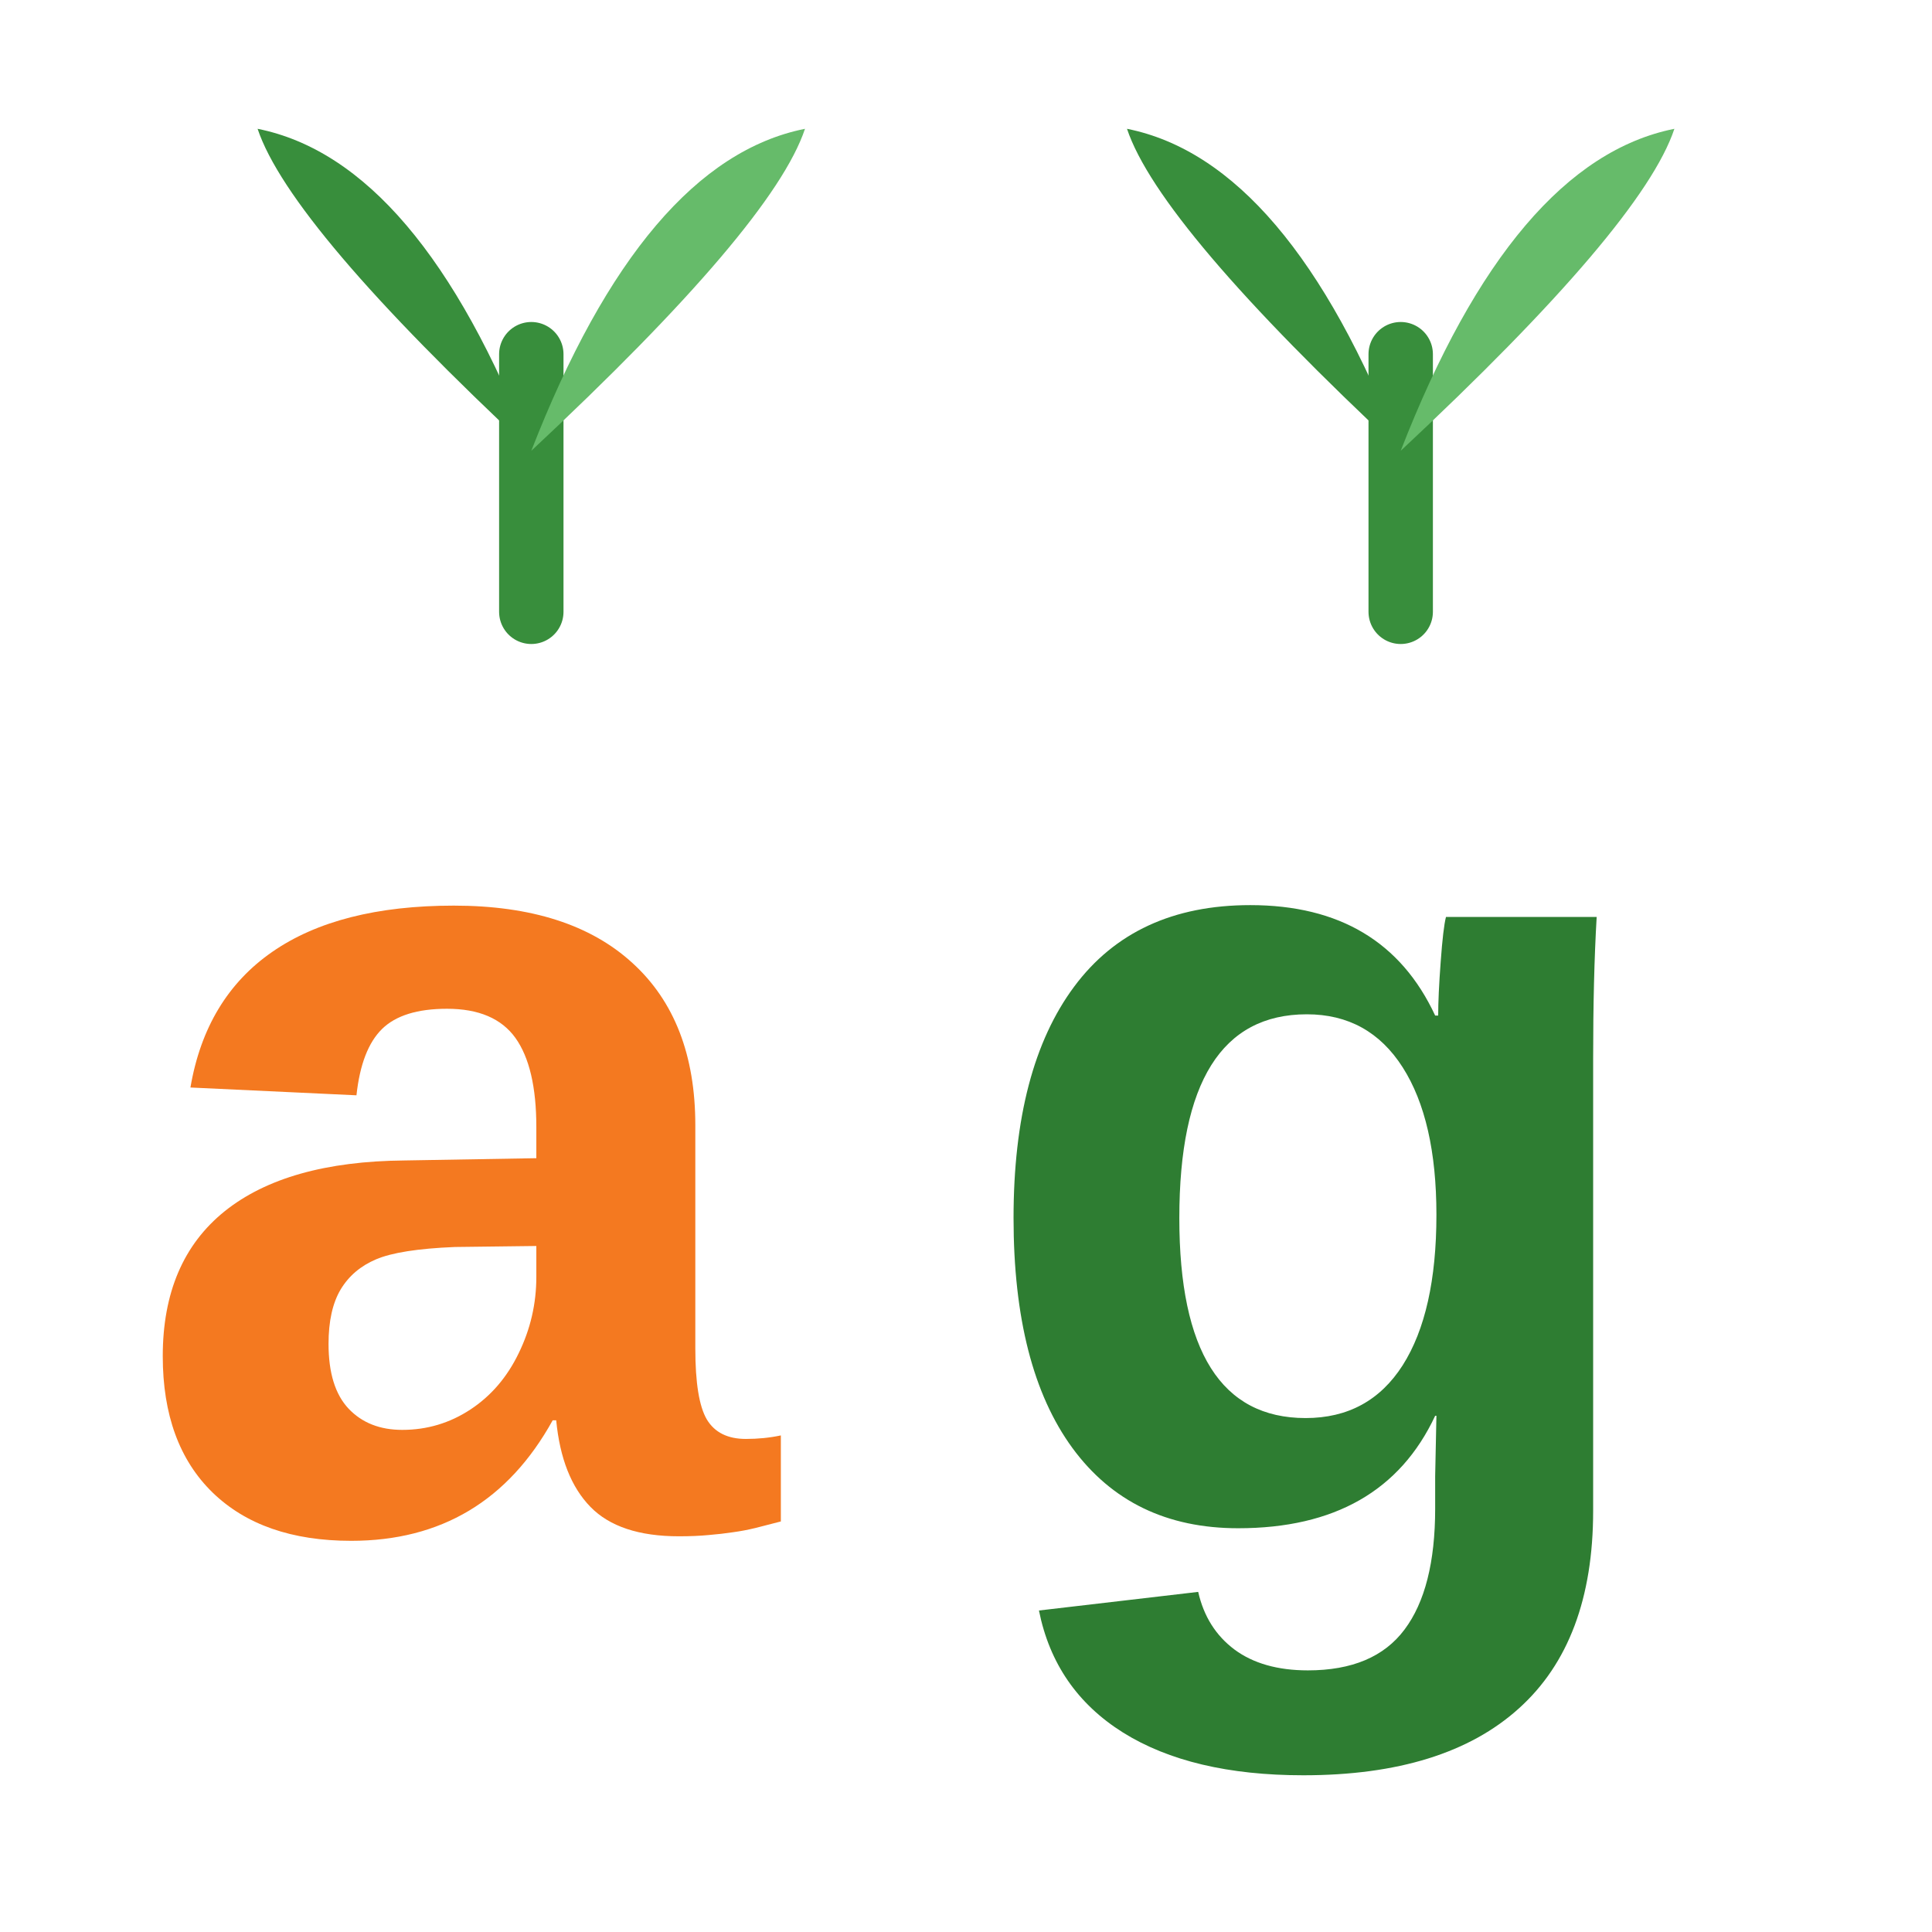
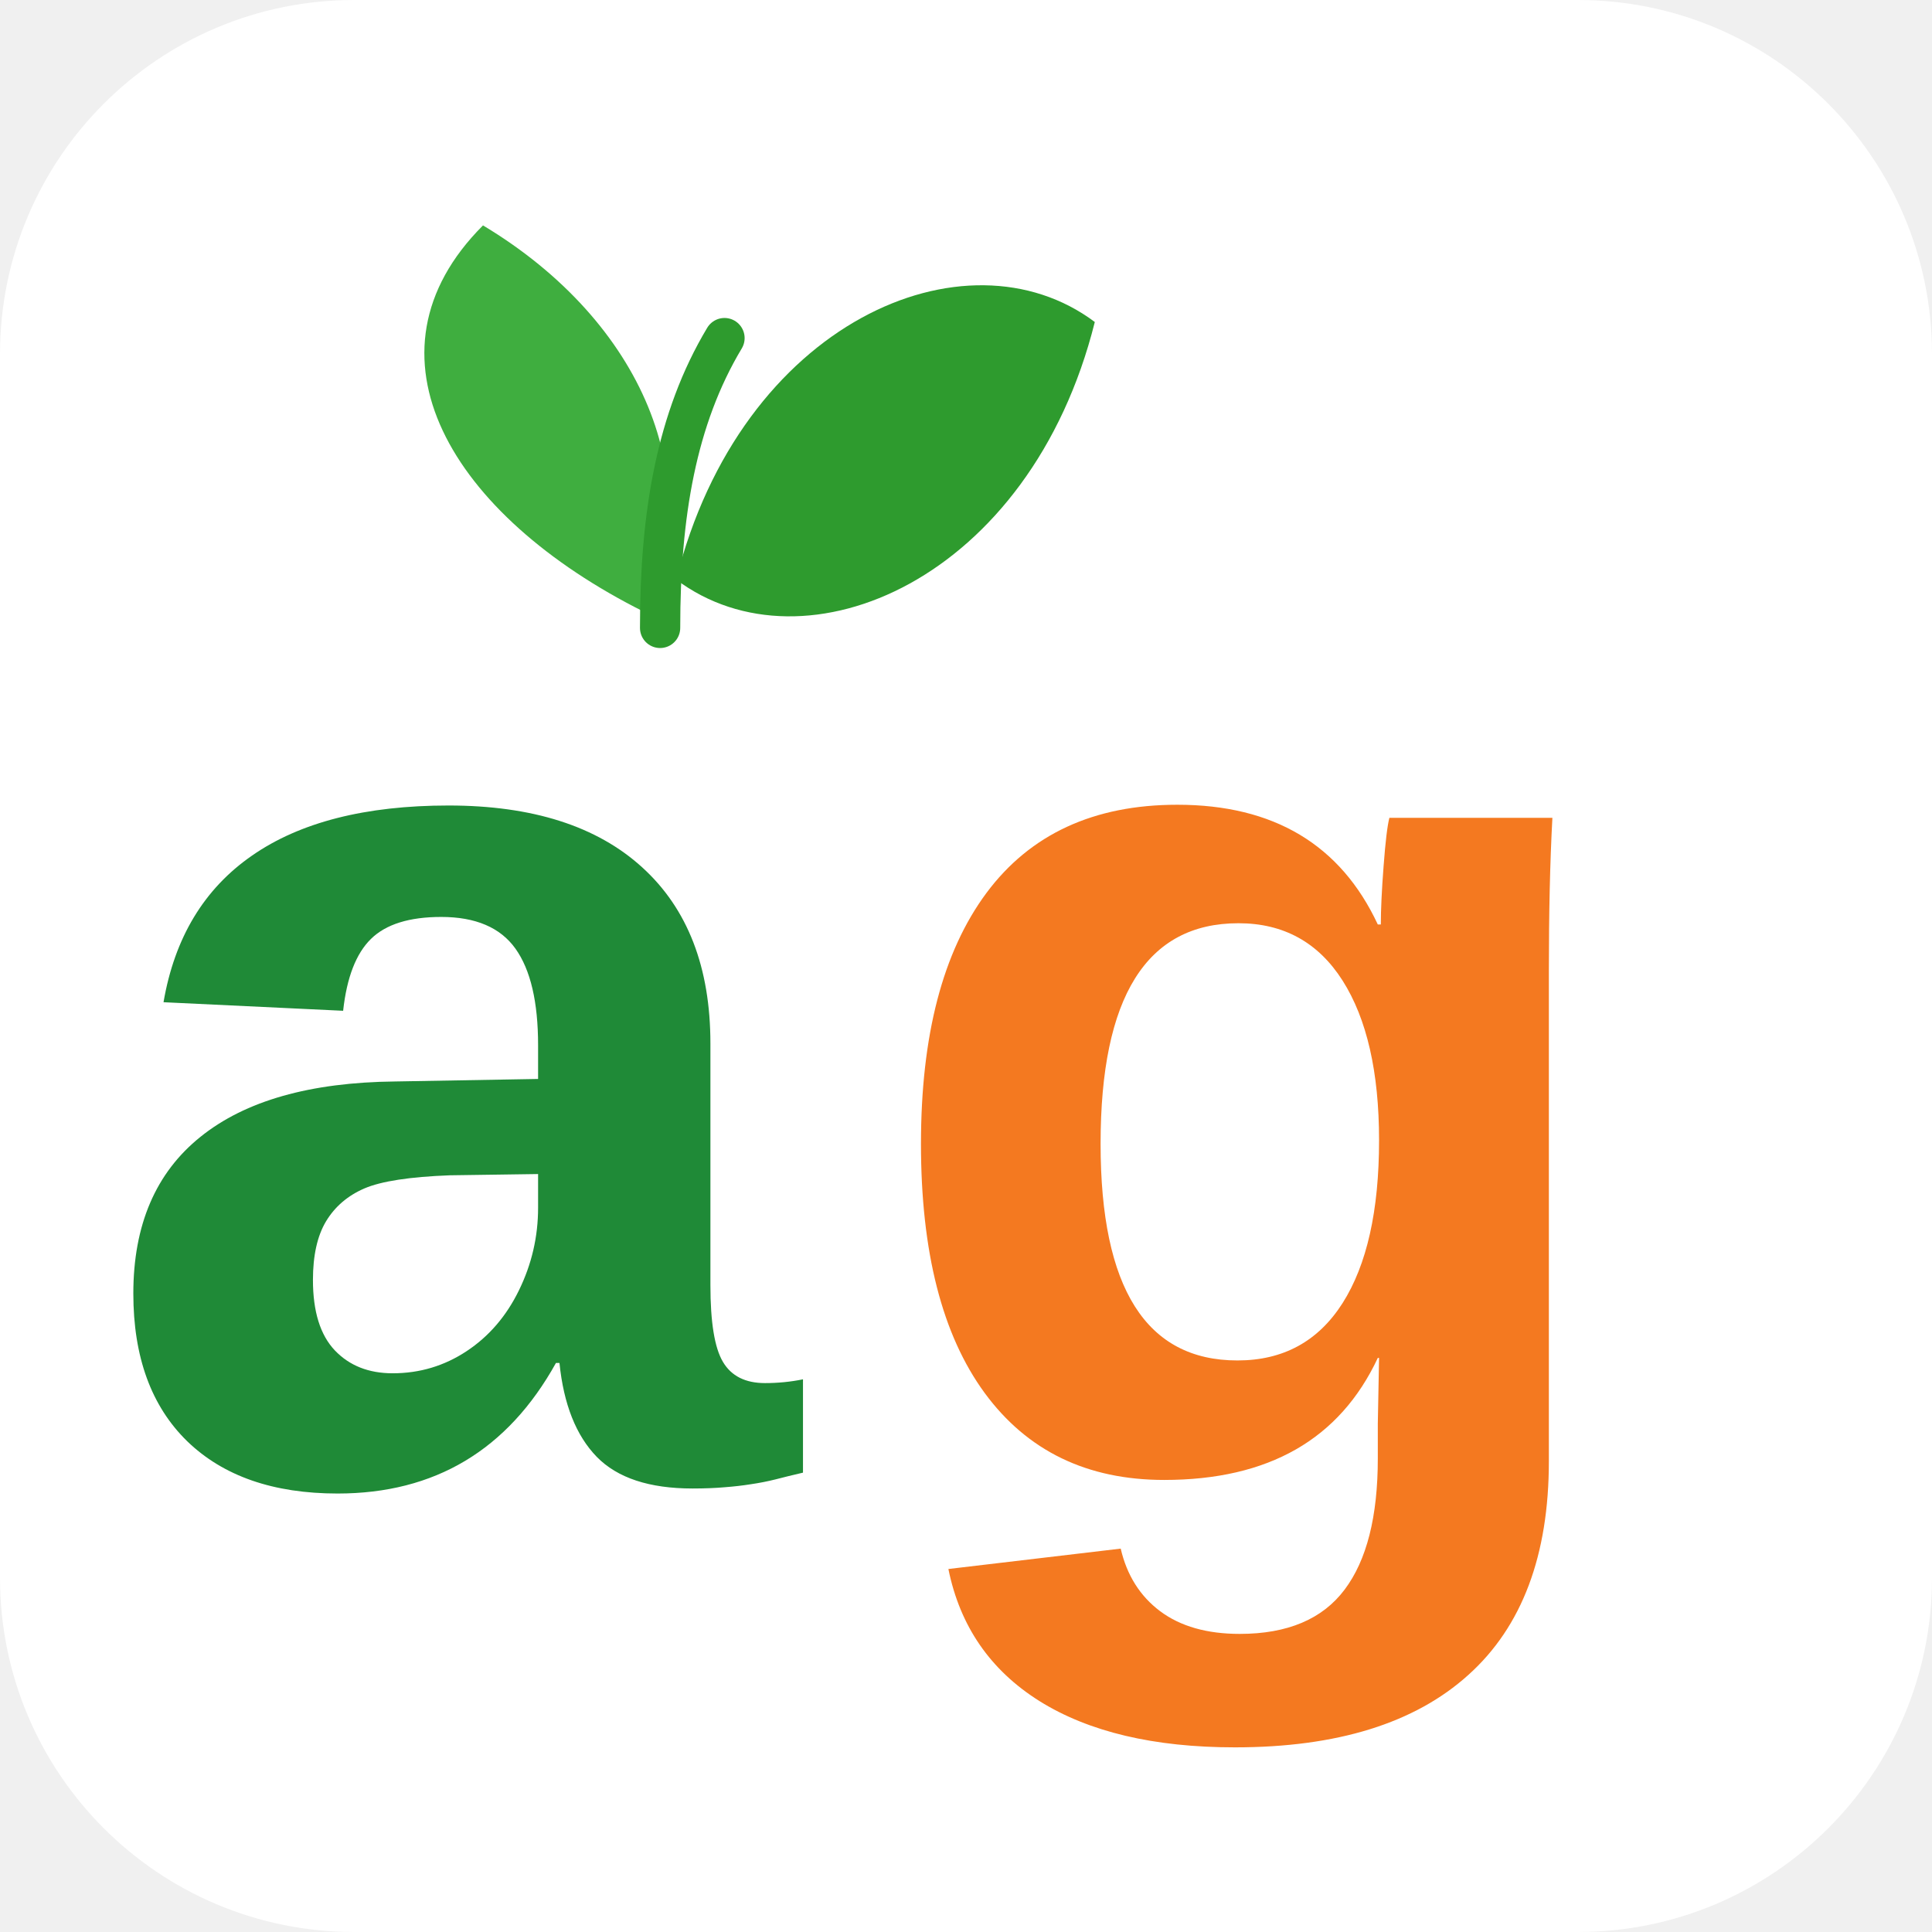
- <svg xmlns="http://www.w3.org/2000/svg" viewBox="0 0 120 120">
-   <rect width="120" height="120" fill="#ffffff" />
-   <text x="8" y="95" font-family="Arial Black, Arial, Helvetica, sans-serif" font-weight="900" font-size="72" fill="#F47920">a</text>
-   <text x="60" y="95" font-family="Arial Black, Arial, Helvetica, sans-serif" font-weight="900" font-size="72" fill="#2E7D32">g</text>
-   <line x1="33" y1="38" x2="33" y2="22" stroke="#388E3C" stroke-width="4" stroke-linecap="round" />
-   <path d="M33,28 Q18,14 16,8 Q26,10 33,28Z" fill="#388E3C" />
-   <path d="M33,28 Q48,14 50,8 Q40,10 33,28Z" fill="#66BB6A" />
-   <line x1="87" y1="38" x2="87" y2="22" stroke="#388E3C" stroke-width="4" stroke-linecap="round" />
-   <path d="M87,28 Q72,14 70,8 Q80,10 87,28Z" fill="#388E3C" />
-   <path d="M87,28 Q102,14 104,8 Q94,10 87,28Z" fill="#66BB6A" />
+ <svg xmlns="http://www.w3.org/2000/svg" viewBox="0 0 120 120" width="120" height="120">
+   <rect width="120" height="120" rx="22" fill="#ffffff" />
+   <text x="6" y="92" font-family="Arial Black, Arial, Helvetica, sans-serif" font-weight="900" font-size="78" fill="#1f8a37">a</text>
+   <text x="54" y="92" font-family="Arial Black, Arial, Helvetica, sans-serif" font-weight="900" font-size="78" fill="#F47920">g</text>
+   <g transform="translate(38,30)">
+     <path d="M2 8 C-10 2 -16 -8 -8 -16 C2 -10 6 0 2 8 Z" fill="#3fae3f" />
+     <path d="M4 6 C8 -10 22 -16 30 -10 C26 6 12 12 4 6 Z" fill="#2e9b2e" />
+     <path d="M3 9 C3 2 4 -4 7 -9" stroke="#2e9b2e" stroke-width="2.5" fill="none" stroke-linecap="round" />
+   </g>
</svg>
